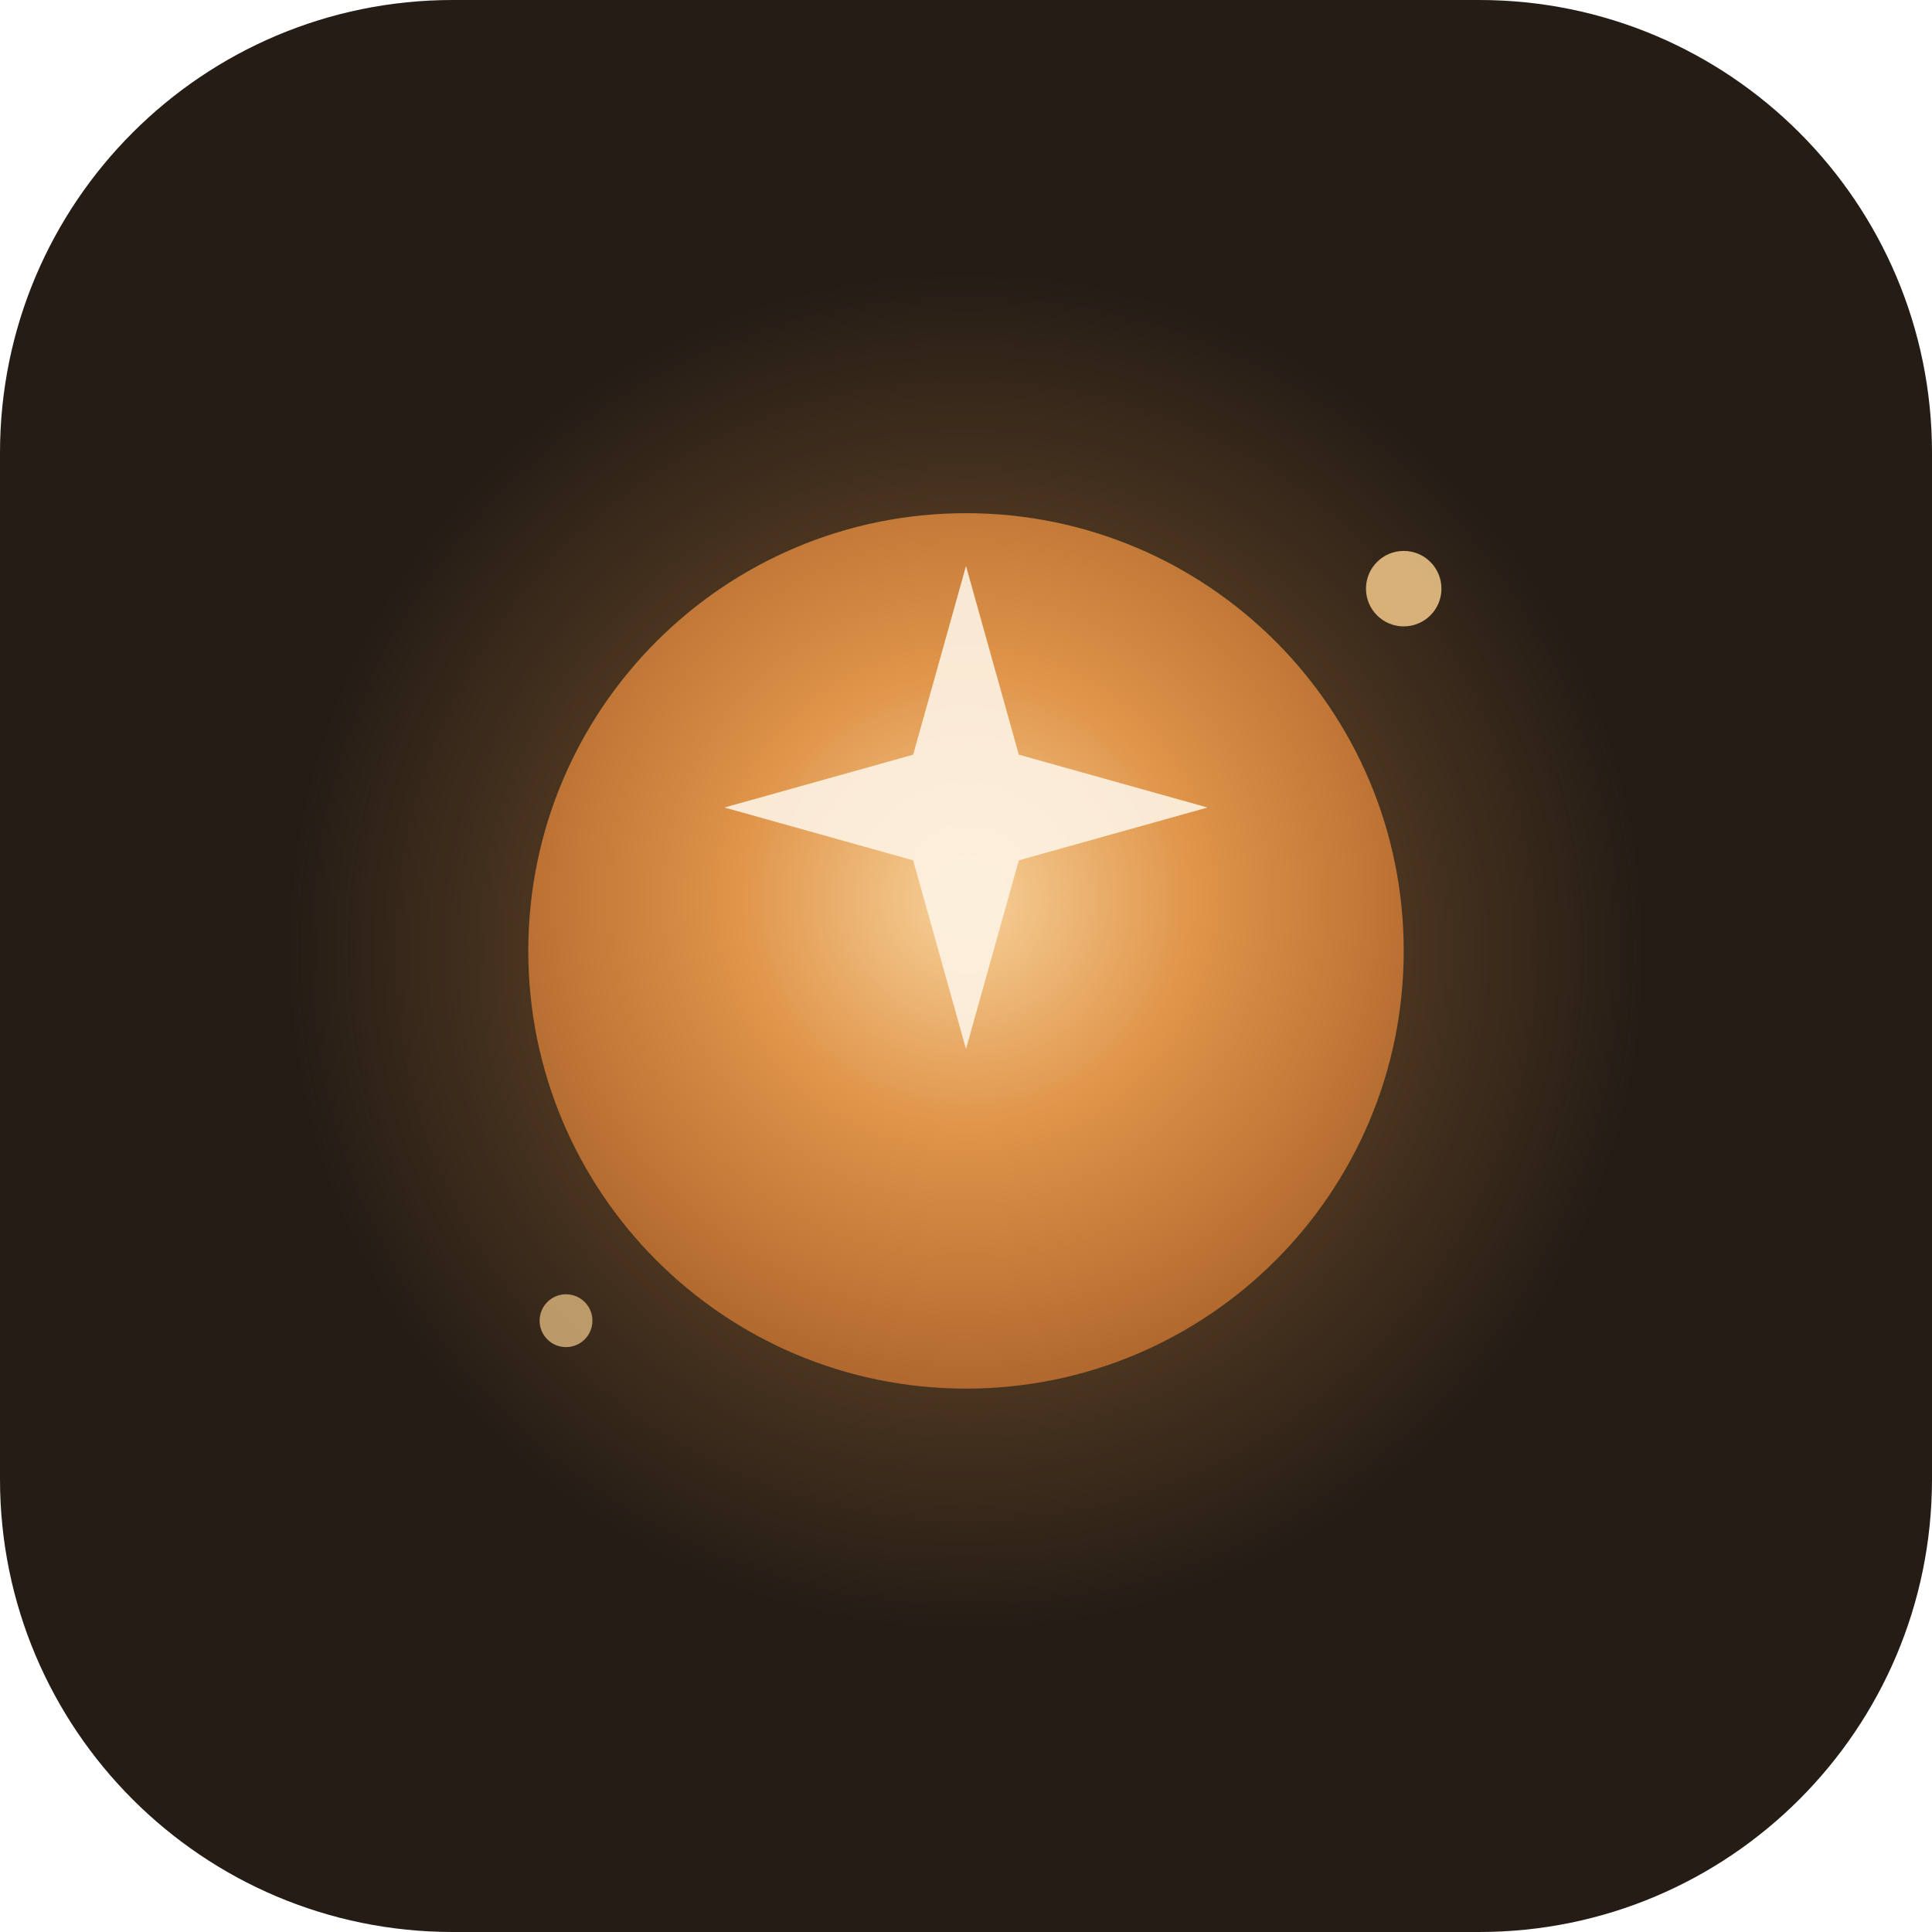
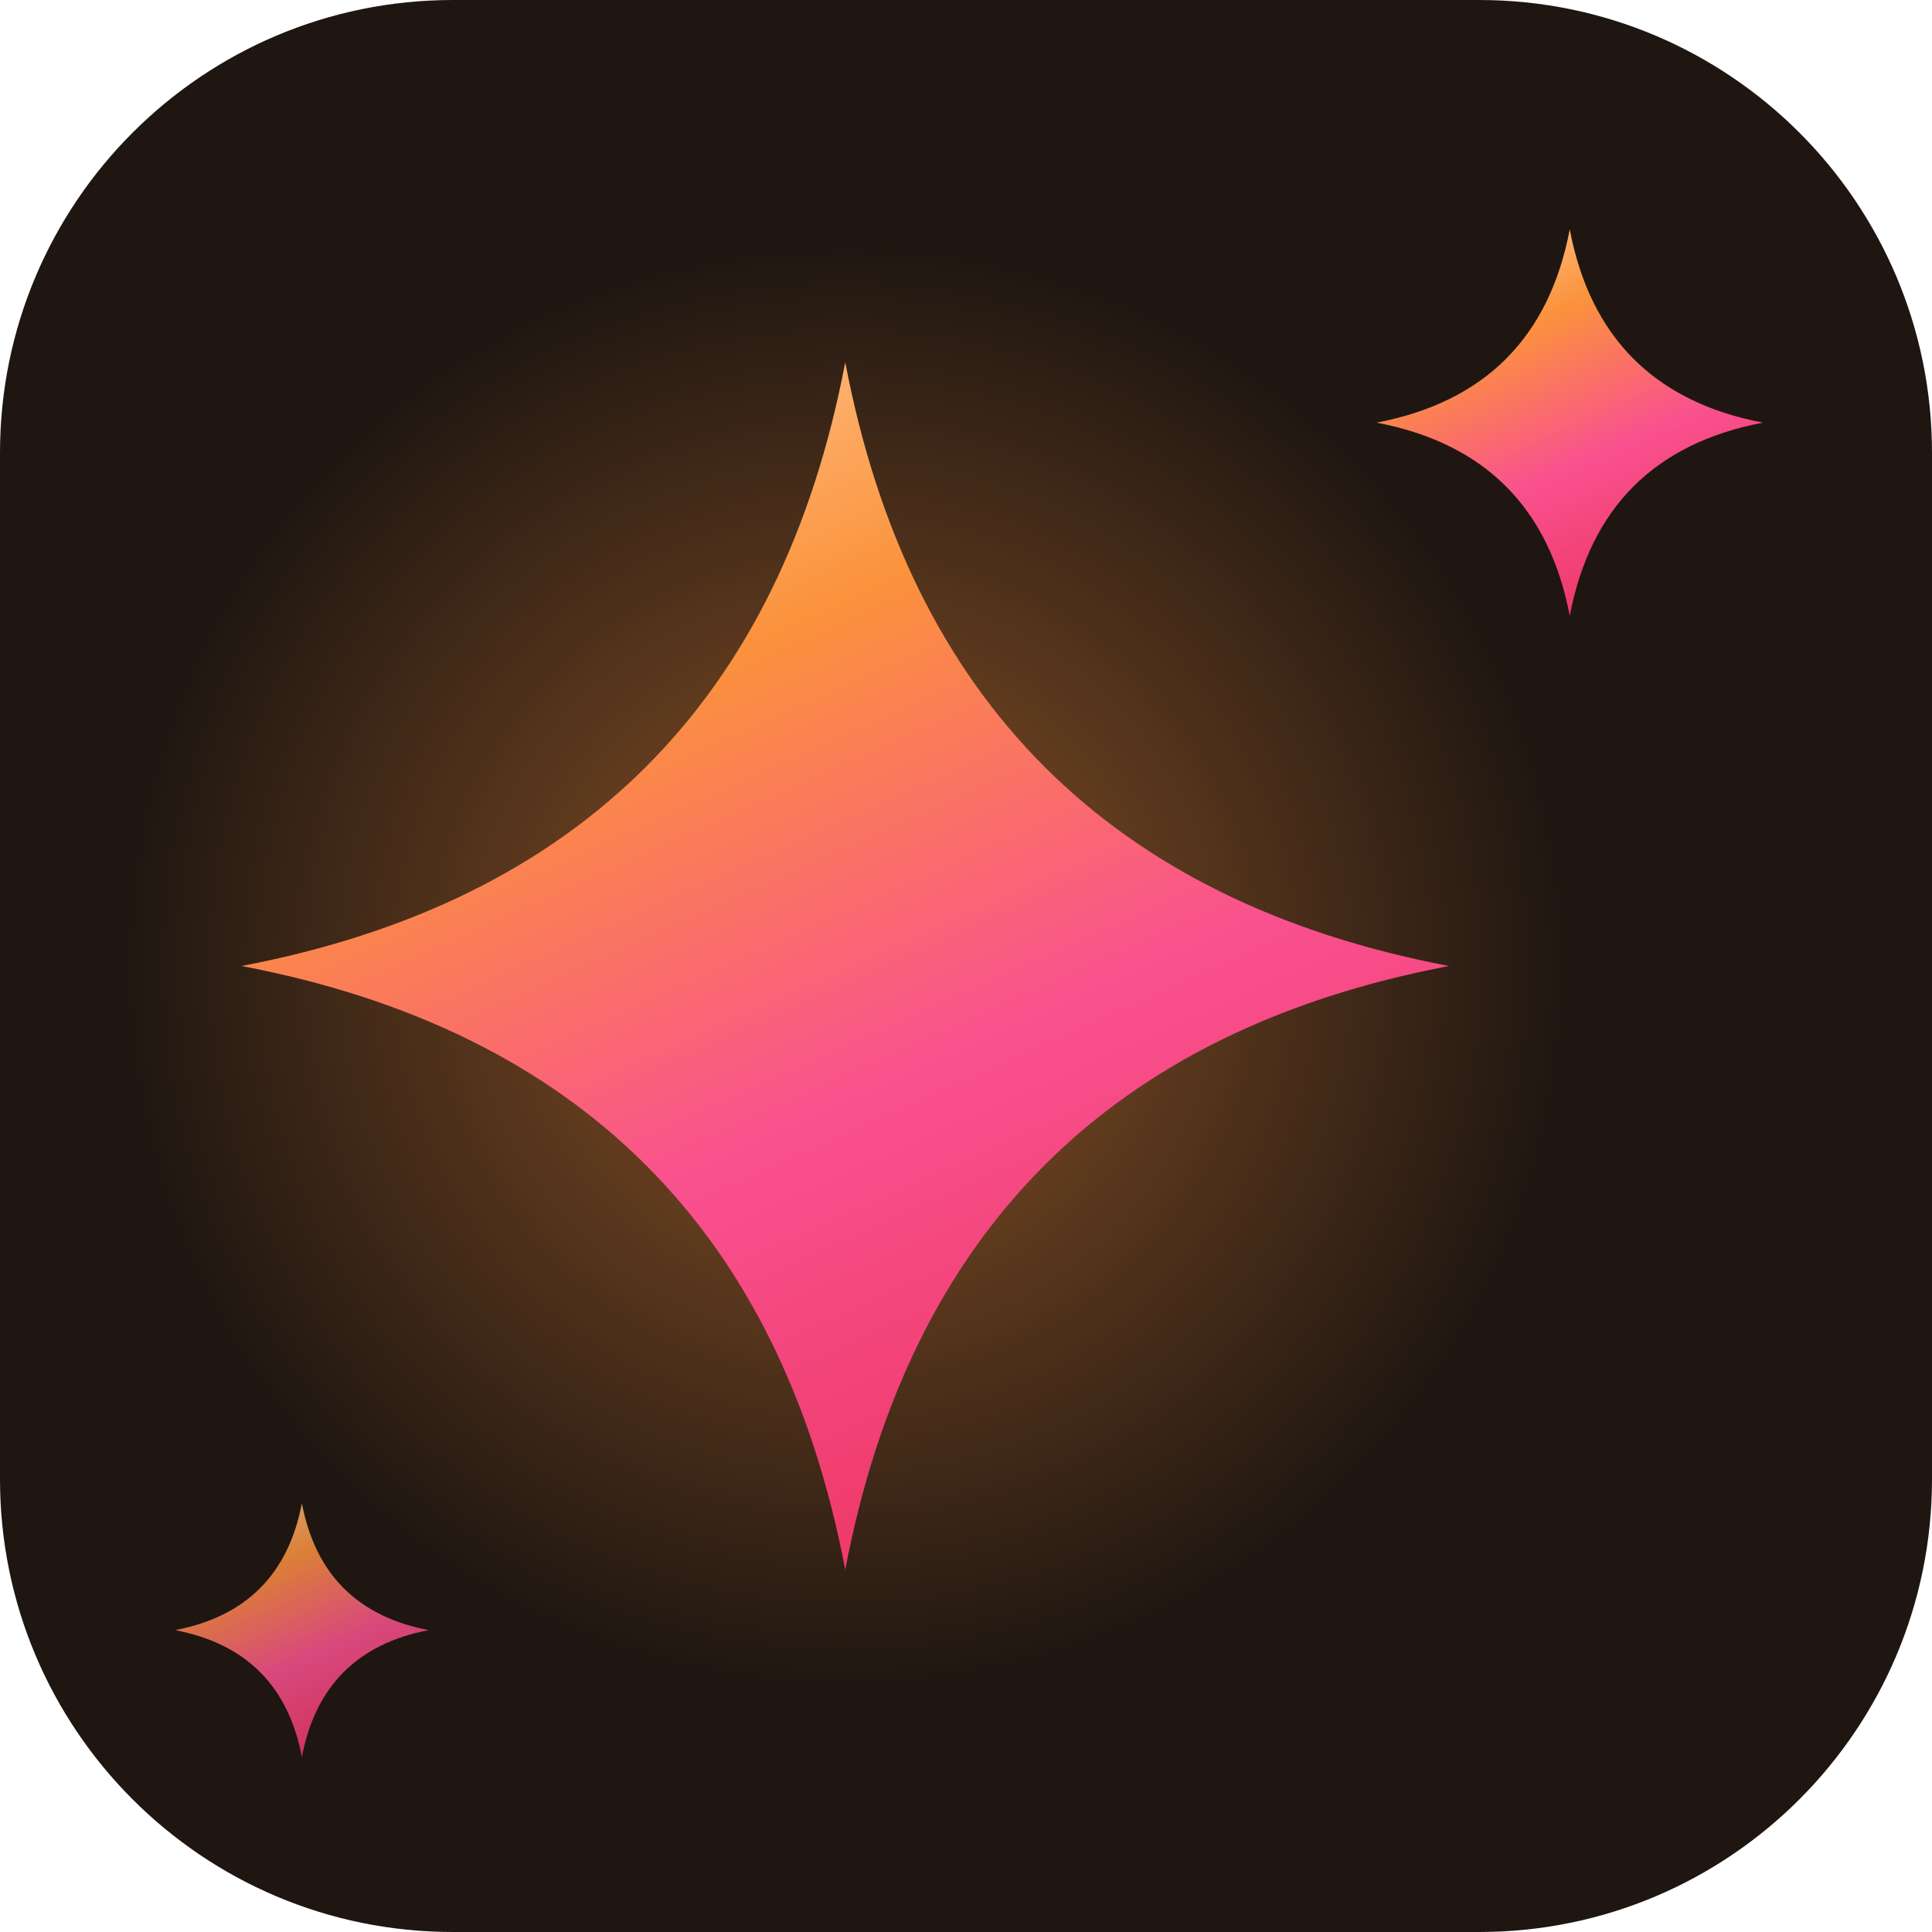
<svg xmlns="http://www.w3.org/2000/svg" viewBox="0 0 512 512" fill="none">
  <defs>
-     <radialGradient id="ember" cx="50%" cy="44%" r="62%">
-       <stop offset="0%" stop-color="#f7d29a" />
-       <stop offset="42%" stop-color="#e0954a" />
-       <stop offset="100%" stop-color="#a85f28" />
-     </radialGradient>
+     <linearGradient id="spark" x1="0" y1="0" x2="0.45" y2="1">
+       <stop offset="0%" stop-color="#ffd5a6" />
+       <stop offset="35%" stop-color="#fb923c" />
+       <stop offset="70%" stop-color="#f9518f" />
+       <stop offset="100%" stop-color="#ef3b6b" />
+     </linearGradient>
    <radialGradient id="glow" cx="50%" cy="50%" r="50%">
-       <stop offset="0%" stop-color="#e0954a" stop-opacity="0.55" />
-       <stop offset="100%" stop-color="#e0954a" stop-opacity="0" />
+       <stop offset="0%" stop-color="#fb923c" stop-opacity="0.5" />
+       <stop offset="100%" stop-color="#fb923c" stop-opacity="0" />
    </radialGradient>
  </defs>
-   <rect width="512" height="512" rx="120" fill="#241c15" />
-   <circle cx="256" cy="252" r="180" fill="url(#glow)" />
-   <circle cx="256" cy="252" r="116" fill="url(#ember)" />
-   <path d="M256 150l14 50 50 14-50 14-14 50-14-50-50-14 50-14 14-50z" fill="#fdf3e3" opacity="0.9" />
-   <circle cx="372" cy="156" r="10" fill="#f3c98a" opacity="0.85" />
-   <circle cx="150" cy="350" r="7" fill="#f3c98a" opacity="0.7" />
+   <rect width="512" height="512" rx="120" fill="#1f1611" />
+   <circle cx="224" cy="256" r="190" fill="url(#glow)" />
+   <path d="M224 96 Q249.6 230.4 384 256 Q249.6 281.6 224 416 Q198.4 281.6 64 256 Q198.4 230.4 224 96 Z" fill="url(#spark)" />
+   <path d="M416 60.8 Q424.2 103.8 467.2 112 Q424.2 120.2 416 163.2 Q407.8 120.2 364.8 112 Q407.8 103.8 416 60.8 Z" fill="url(#spark)" />
+   <path d="M80 398.4 Q85.4 426.6 113.6 432 Q85.4 437.4 80 465.6 Q74.6 437.4 46.4 432 Q74.6 426.6 80 398.4 Z" fill="url(#spark)" opacity="0.85" />
</svg>
